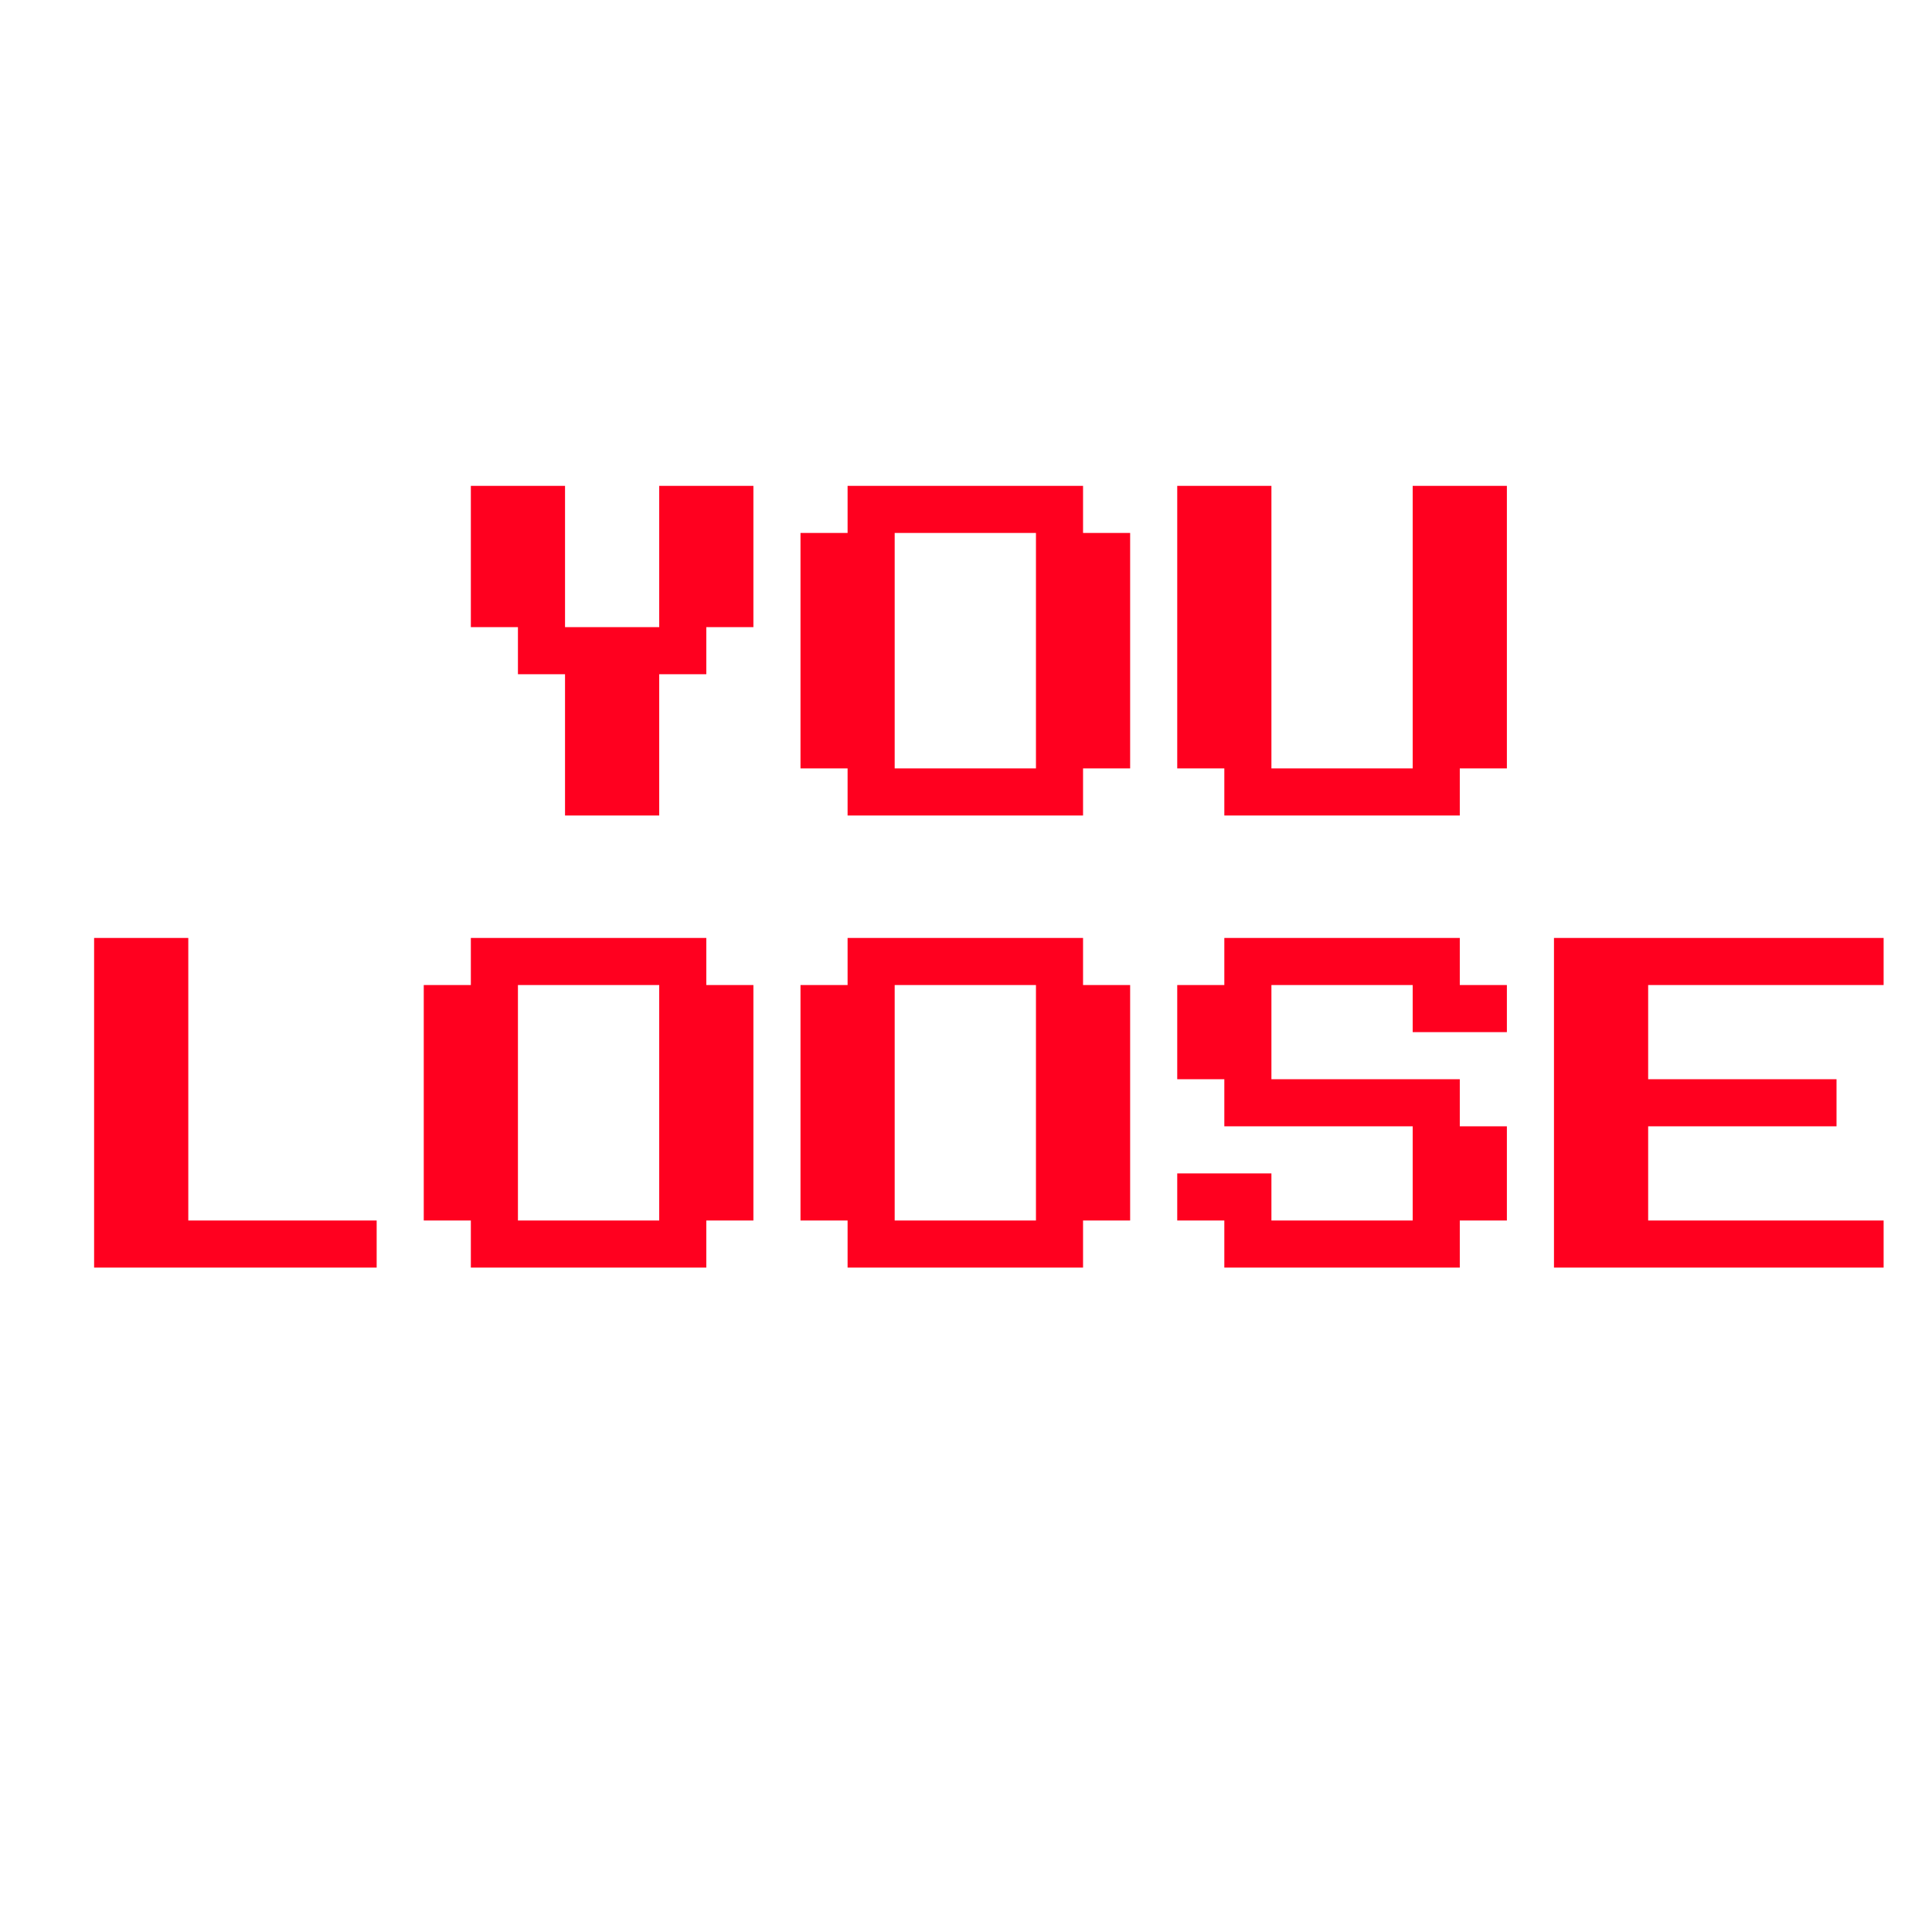
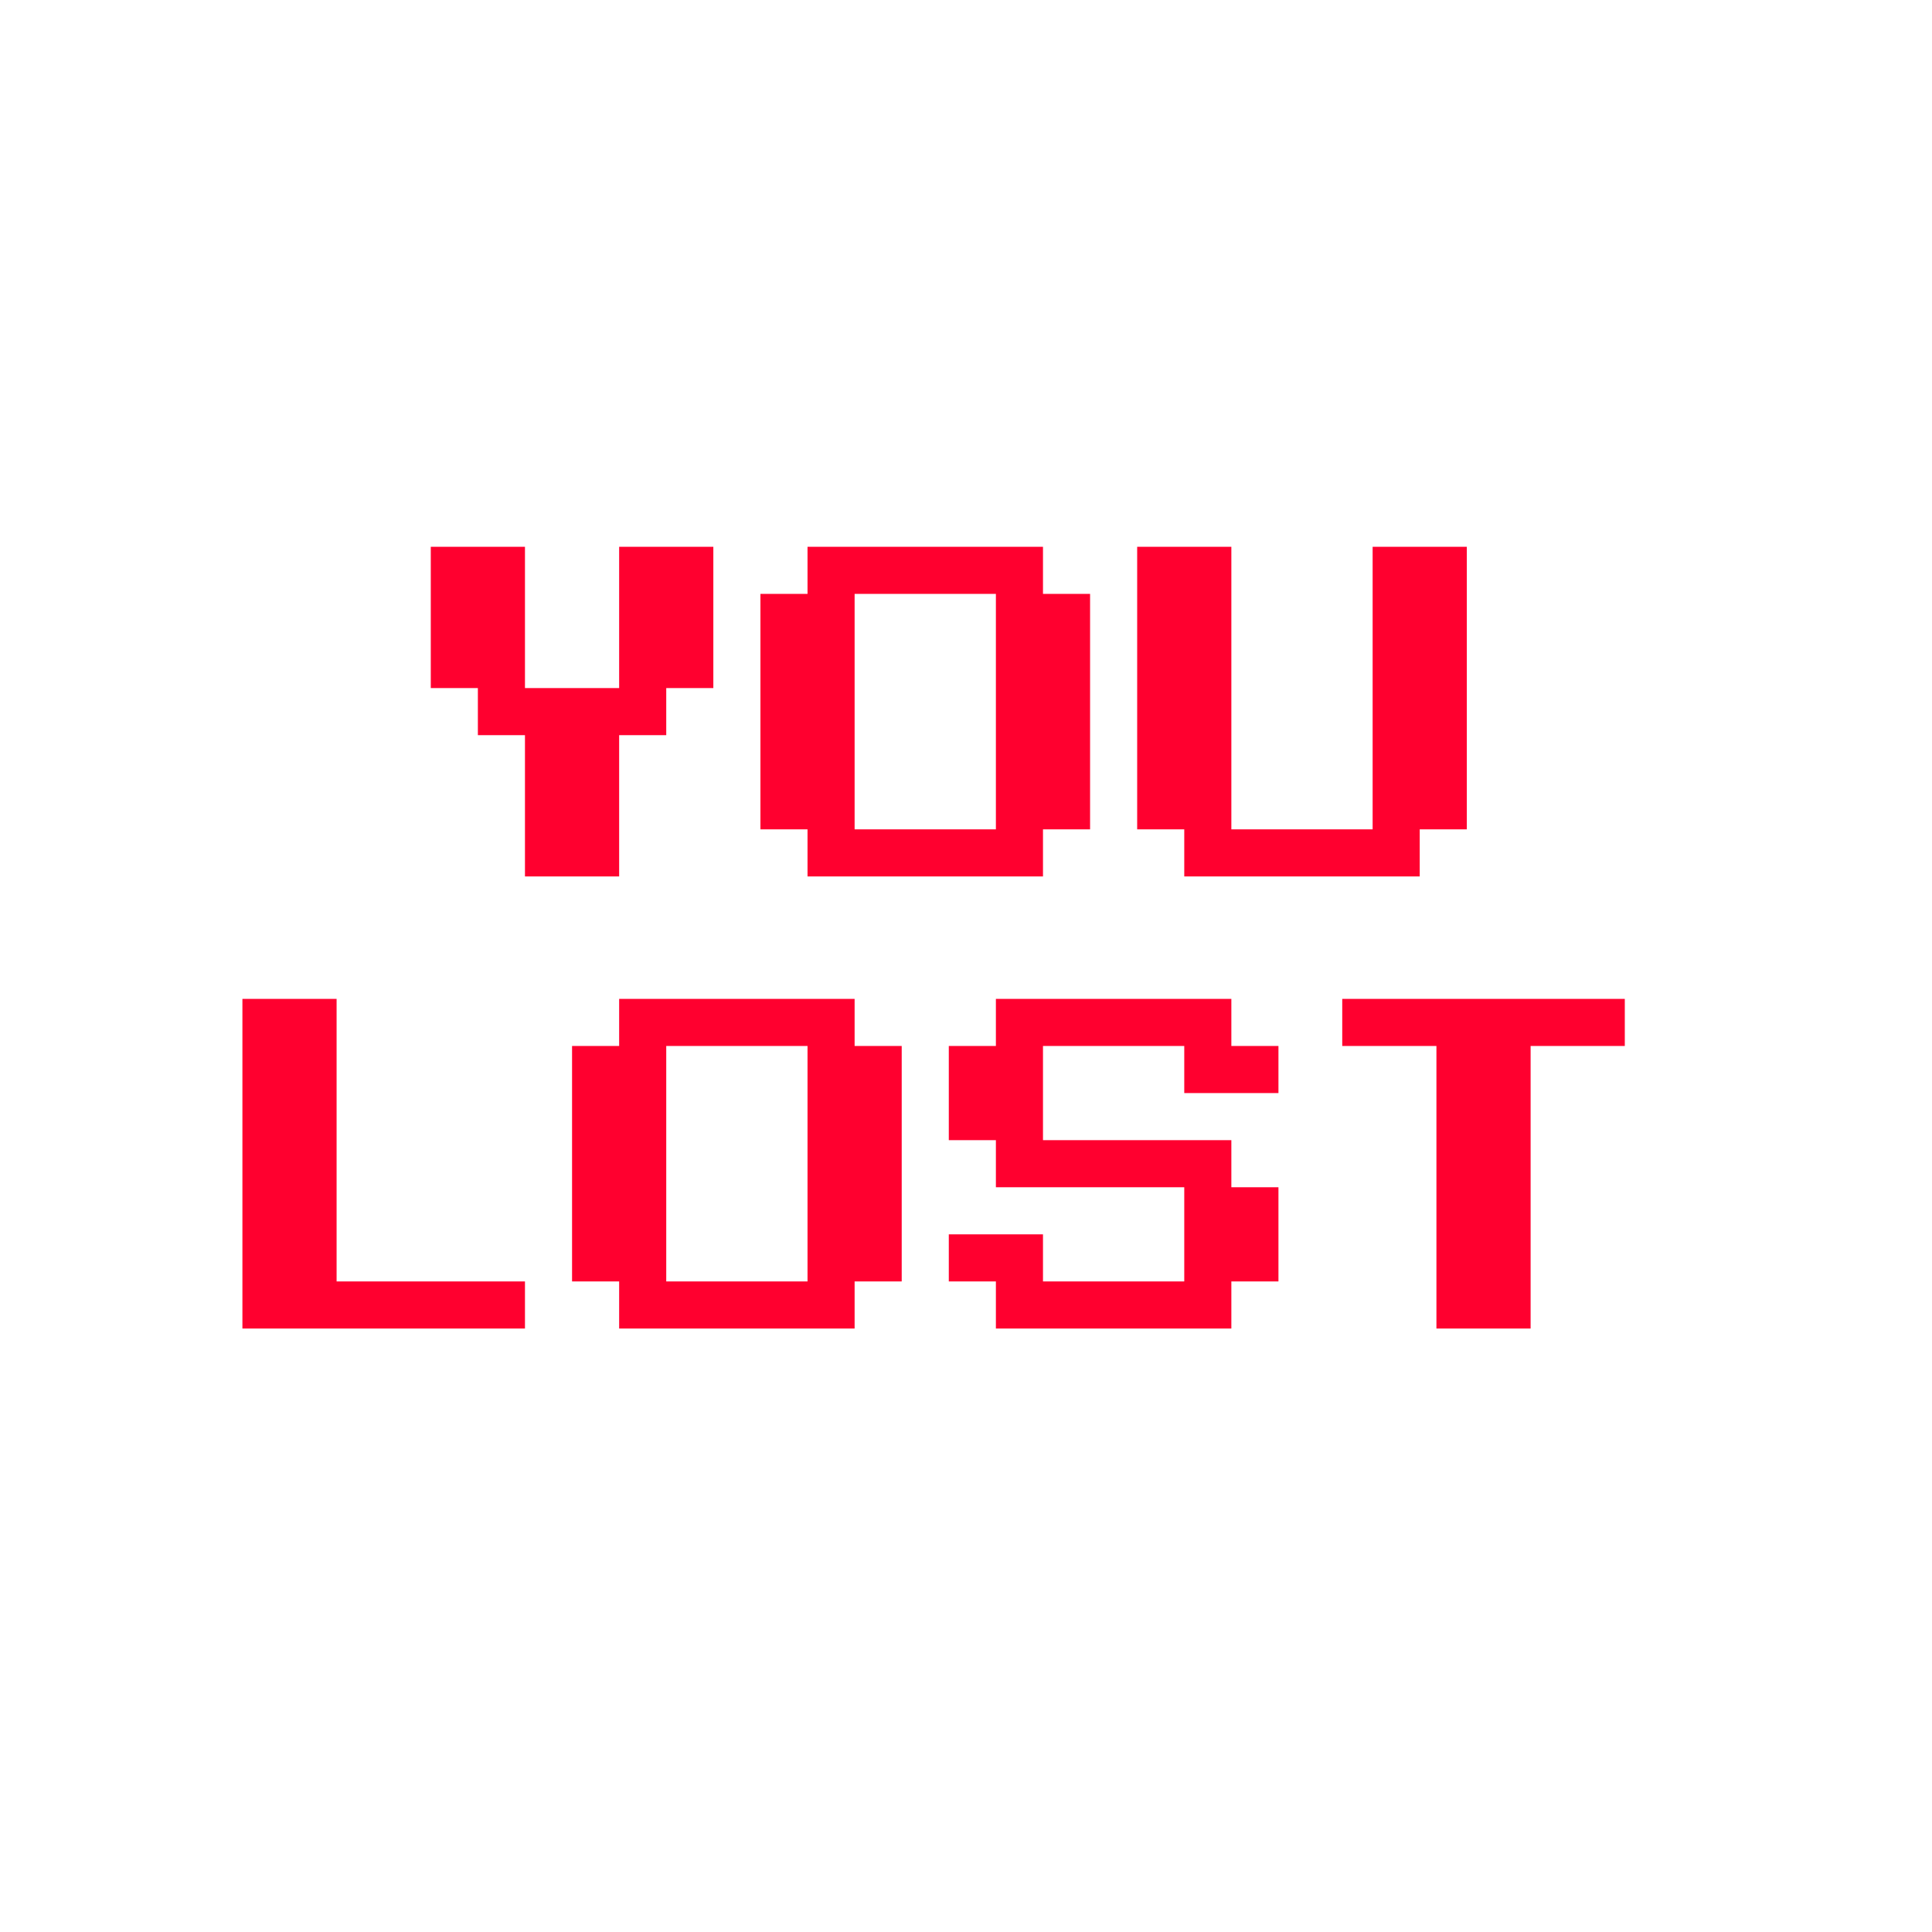
<svg xmlns="http://www.w3.org/2000/svg" version="1.1" id="Calque_1" x="0px" y="0px" width="400px" height="400px" viewBox="0 0 400 400" enable-background="new 0 0 400 400" xml:space="preserve">
  <g>
-     <path fill="#FF001F" d="M116.984,168.842v-29.25h-9.75v-9.75h-9.75v-29.25h19.5v29.25h19.5v-29.25h19.5v29.25h-9.75v9.75h-9.75   v29.25H116.984z" />
-     <path fill="#FF001F" d="M175.484,168.842v-9.75h-9.75v-48.75h9.75v-9.75h48.75v9.75h9.75v48.75h-9.75v9.75H175.484z    M185.234,159.092h29.25v-48.75h-29.25V159.092z" />
-     <path fill="#FF001F" d="M253.484,168.842v-9.75h-9.75v-58.5h19.5v58.5h29.25v-58.5h19.5v58.5h-9.75v9.75H253.484z" />
-     <path fill="#FF001F" d="M19.484,262.442v-68.25h19.5v58.5h39v9.75H19.484z" />
-     <path fill="#FF001F" d="M97.484,262.442v-9.75h-9.75v-48.75h9.75v-9.75h48.75v9.75h9.75v48.75h-9.75v9.75H97.484z M107.234,252.692   h29.25v-48.75h-29.25V252.692z" />
-     <path fill="#FF001F" d="M175.484,262.442v-9.75h-9.75v-48.75h9.75v-9.75h48.75v9.75h9.75v48.75h-9.75v9.75H175.484z    M185.234,252.692h29.25v-48.75h-29.25V252.692z" />
-     <path fill="#FF001F" d="M253.484,262.442v-9.75h-9.75v-9.75h19.5v9.75h29.25v-19.5h-39v-9.75h-9.75v-19.5h9.75v-9.75h48.75v9.75   h9.75v9.75h-19.5v-9.75h-29.25v19.5h39v9.75h9.75v19.5h-9.75v9.75H253.484z" />
-     <path fill="#FF001F" d="M321.734,262.442v-68.25h68.25v9.75h-48.75v19.5h39v9.75h-39v19.5h48.75v9.75H321.734z" />
+     <path fill="#FF002F" d="M108.689,181.458v-29.25h-9.75v-9.75h-9.75v-29.25h19.5v29.25h19.5v-29.25h19.5v29.25h-9.75v9.75h-9.75   v29.25H108.689z" />
+     <path fill="#FF002F" d="M167.189,181.458v-9.75h-9.75v-48.75h9.75v-9.75h48.75v9.75h9.75v48.75h-9.75v9.75H167.189z    M176.939,171.708h29.25v-48.75h-29.25V171.708z" />
+     <path fill="#FF002F" d="M245.189,181.458v-9.75h-9.75v-58.5h19.5v58.5h29.25v-58.5h19.5v58.5h-9.75v9.75H245.189z" />
+     <path fill="#FF002F" d="M50.189,275.058v-68.25h19.5v58.5h39v9.75H50.189z" />
+     <path fill="#FF002F" d="M128.189,275.058v-9.75h-9.75v-48.75h9.75v-9.75h48.75v9.75h9.75v48.75h-9.75v9.75H128.189z    M137.939,265.308h29.25v-48.75h-29.25V265.308z" />
+     <path fill="#FF002F" d="M206.189,275.058v-9.75h-9.75v-9.75h19.5v9.75h29.25v-19.5h-39v-9.75h-9.75v-19.5h9.75v-9.75h48.75v9.75   h9.75v9.75h-19.5v-9.75h-29.25v19.5h39v9.75h9.75v19.5h-9.75v9.75H206.189z" />
+     <path fill="#FF002F" d="M297.397,275.058v-58.5h-19.5v-9.75h58.5v9.75h-19.5v58.5H297.397z" />
  </g>
</svg>
